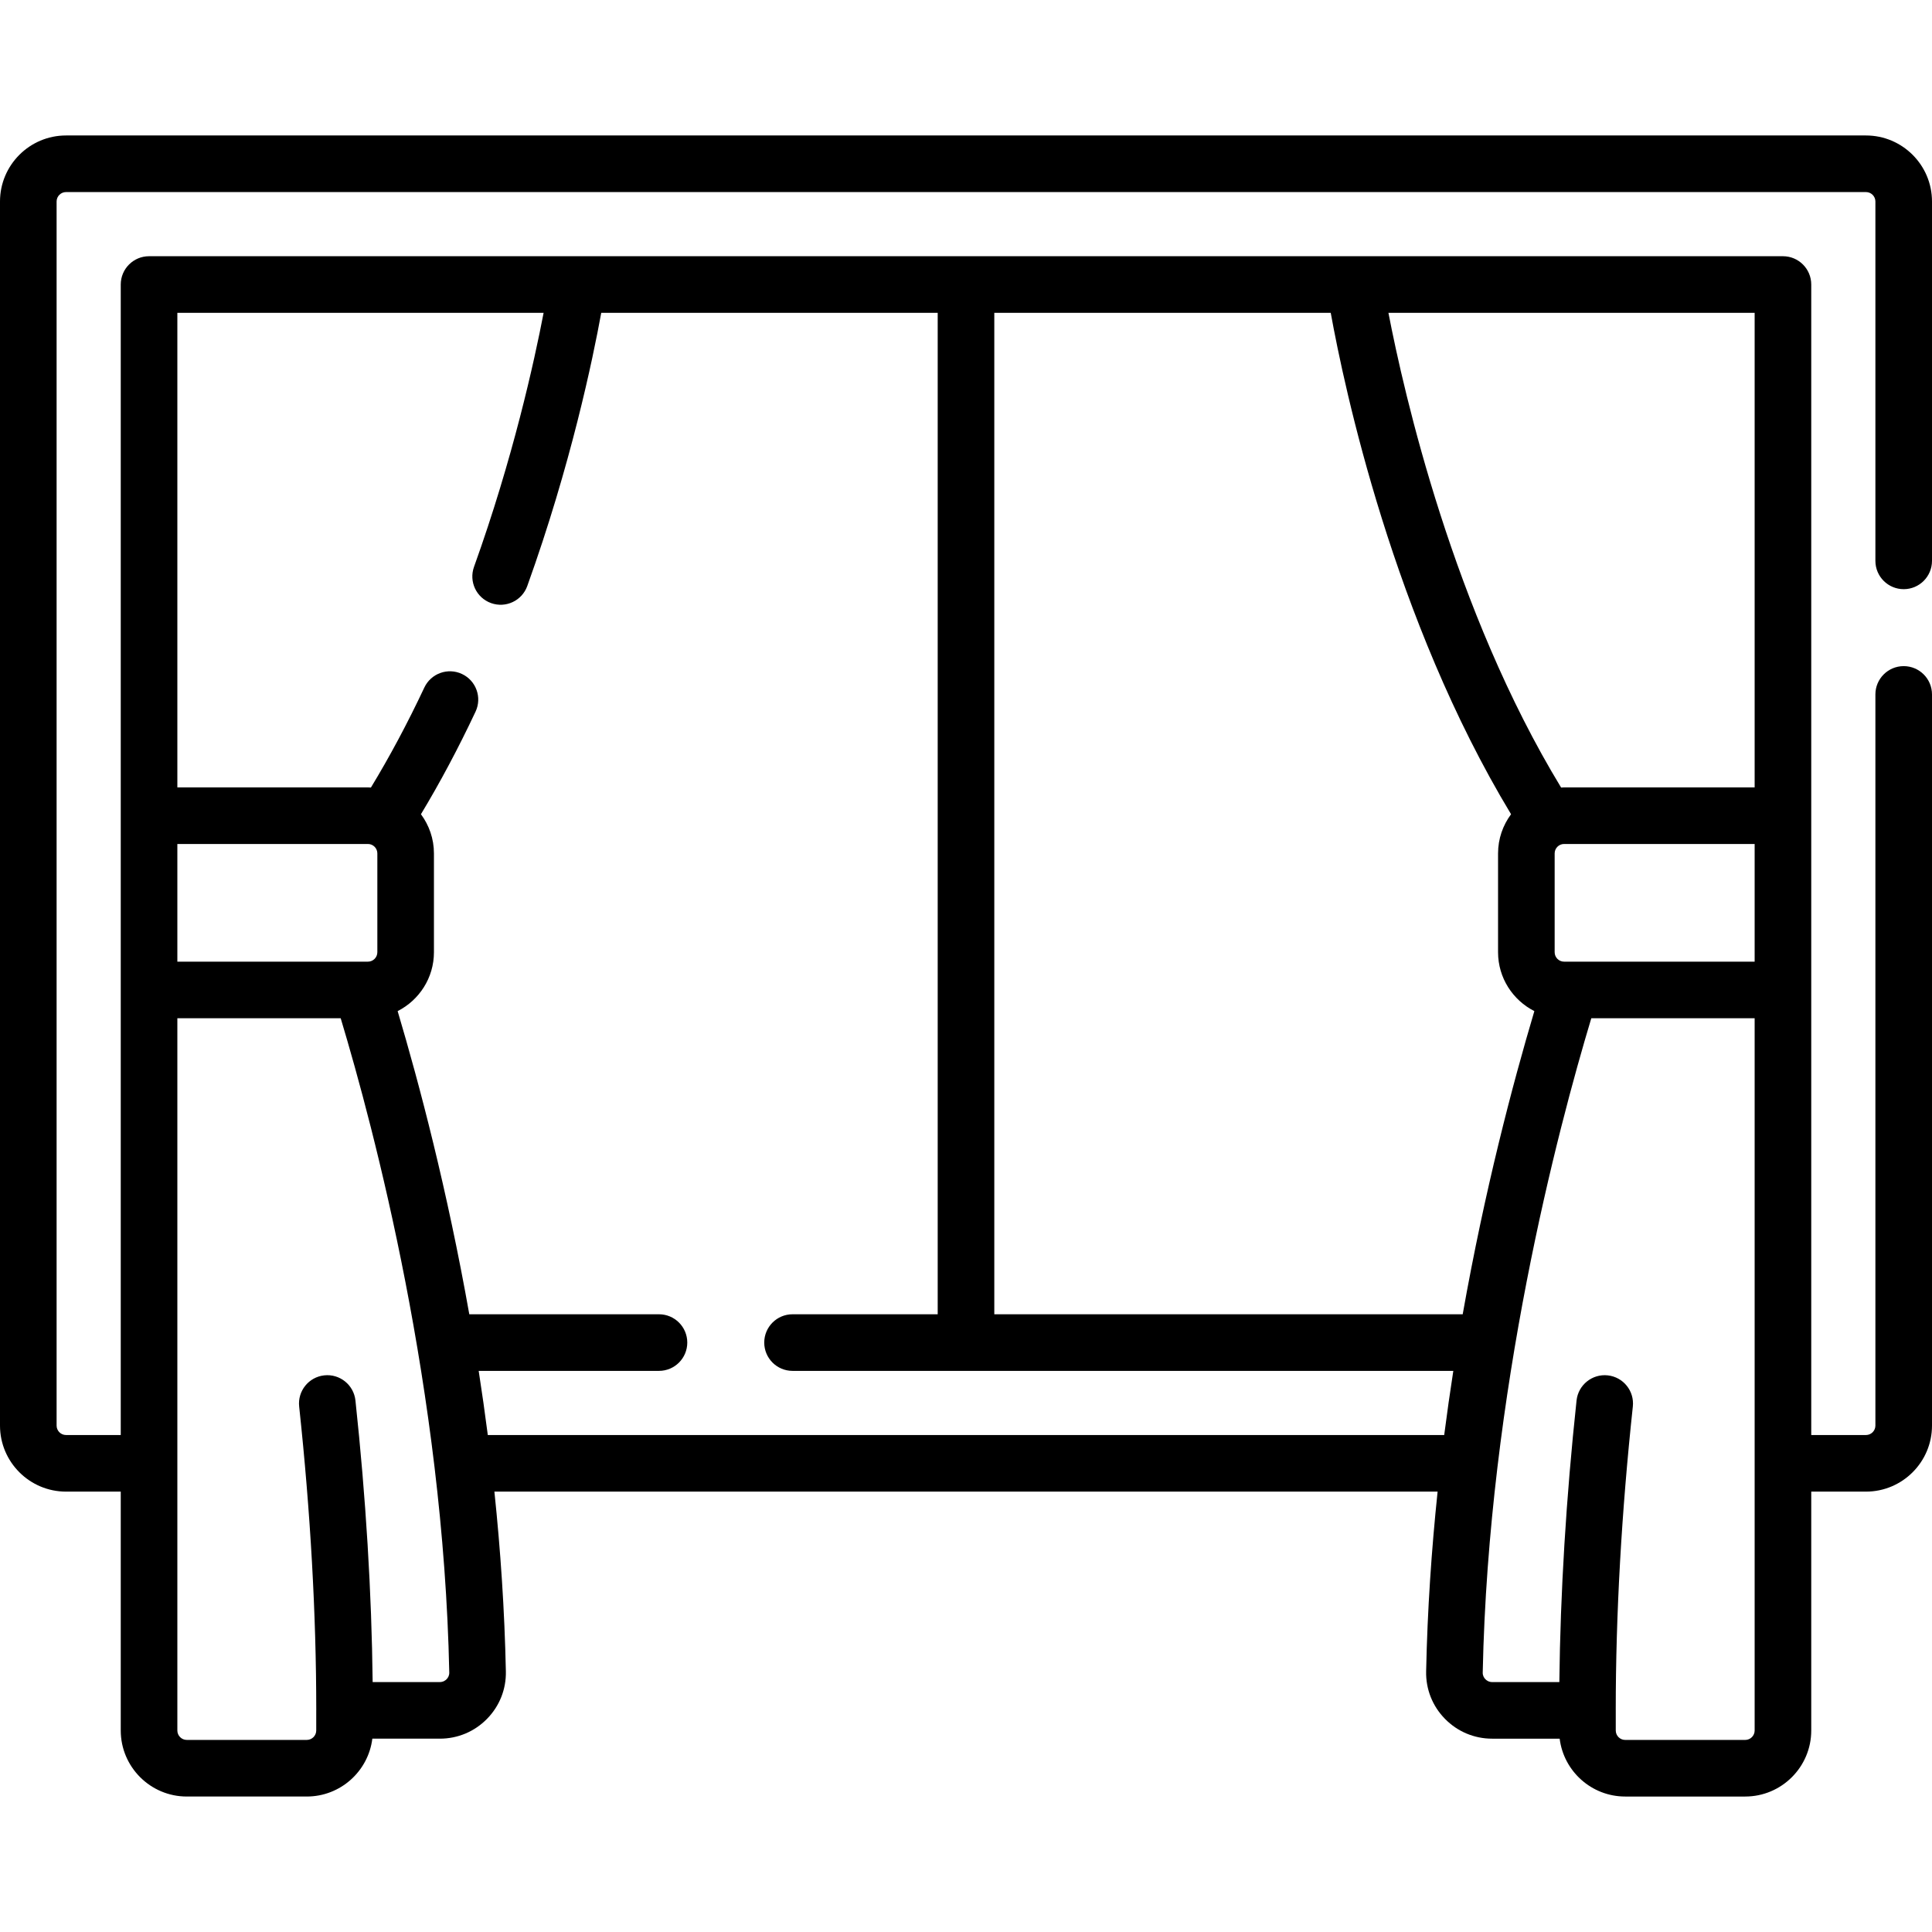
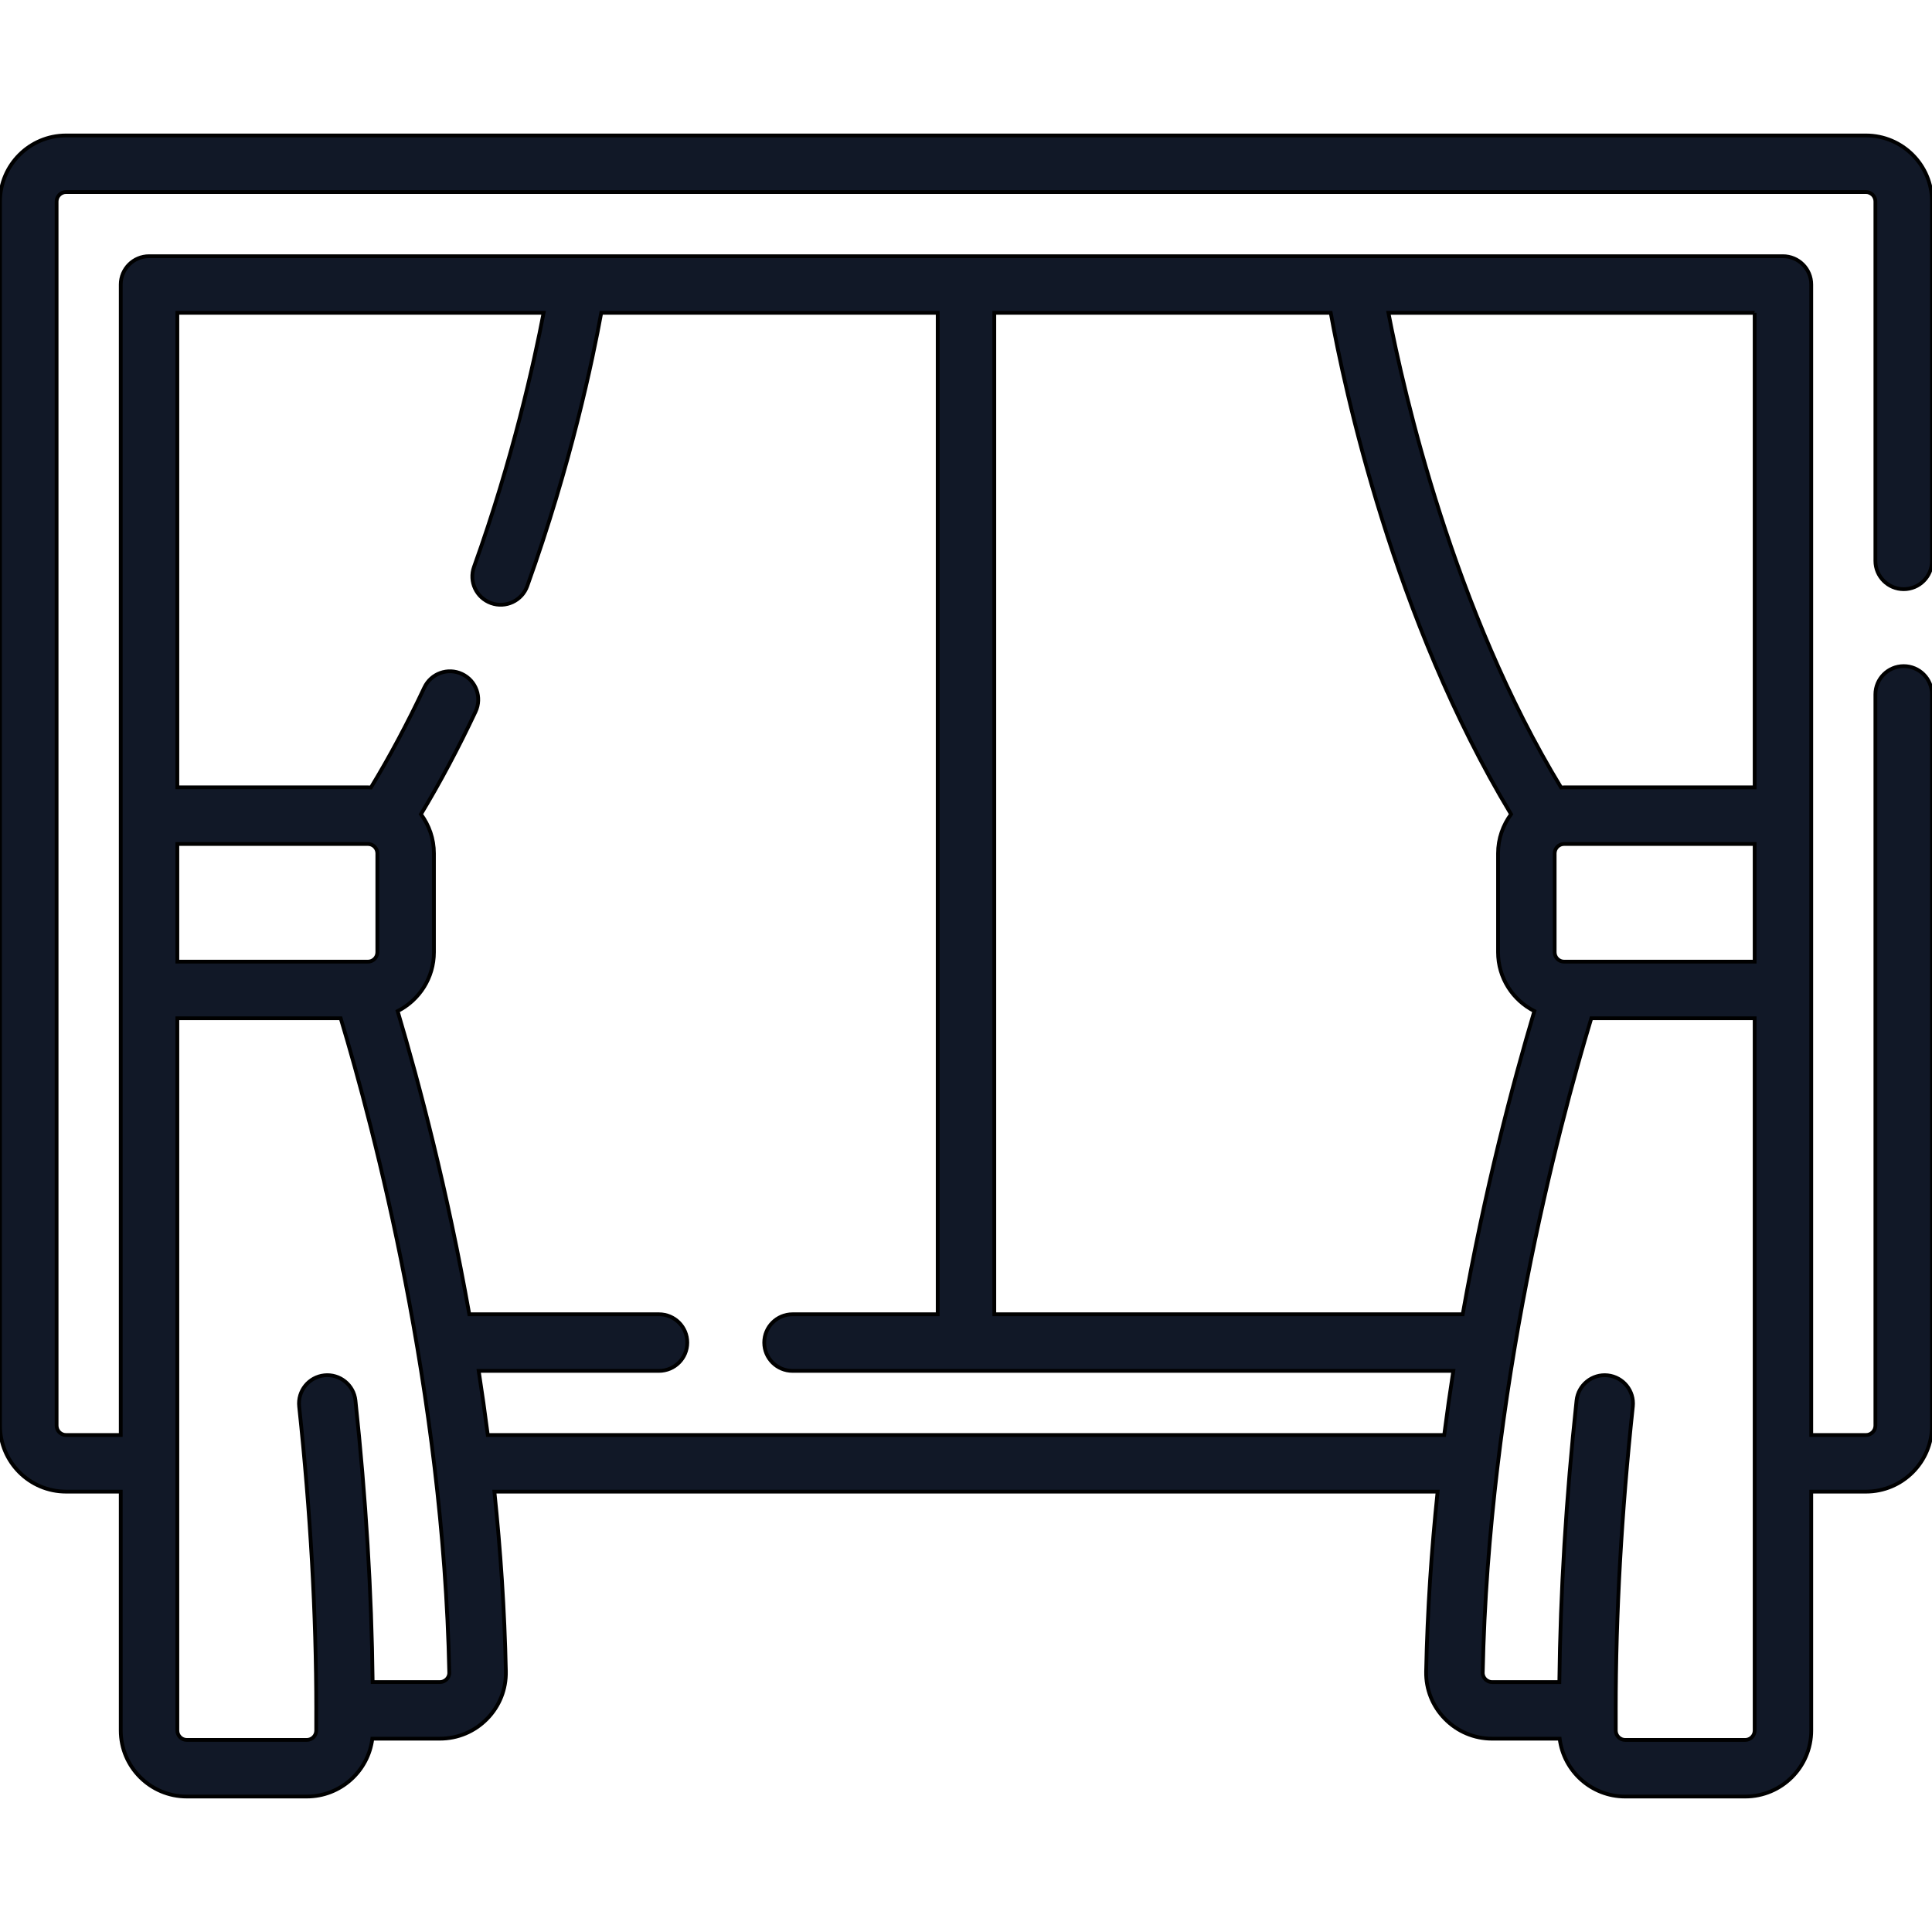
- <svg xmlns="http://www.w3.org/2000/svg" id="Capa_1" enable-background="new 0 0 512 512" height="512" viewBox="0 0 512 512" width="512">
-   <path d="m504.5 156.136c4.142 0 7.5-3.358 7.5-7.5v-95.235c0-9.649-7.851-17.5-17.5-17.5h-477c-9.649 0-17.5 7.851-17.5 17.5v324.394c0 9.649 7.851 17.5 17.5 17.5h14.5v63.303c0 9.649 7.851 17.5 17.5 17.5h31.806c8.917 0 16.296-6.702 17.367-15.333h17.885c4.749 0 9.194-1.869 12.517-5.261 3.312-3.381 5.083-7.845 4.985-12.568-.335-16.276-1.43-32.245-3.04-47.64h249.96c-1.61 15.396-2.705 31.363-3.04 47.64-.097 4.724 1.673 9.188 4.985 12.569 3.323 3.393 7.769 5.261 12.517 5.261h17.885c1.07 8.631 8.45 15.333 17.367 15.333h31.806c9.649 0 17.5-7.851 17.5-17.5v-63.303h14.5c9.649 0 17.5-7.851 17.5-17.5v-193.765c0-4.142-3.358-7.5-7.5-7.5s-7.5 3.358-7.5 7.5v193.765c0 1.378-1.122 2.5-2.5 2.5h-14.5v-304.895c0-4.142-3.358-7.5-7.5-7.5h-433c-4.142 0-7.5 3.358-7.5 7.5v304.894h-14.5c-1.378 0-2.5-1.122-2.5-2.5v-324.394c0-1.378 1.122-2.5 2.5-2.5h477c1.378 0 2.5 1.122 2.5 2.5v95.234c0 4.143 3.358 7.501 7.5 7.501zm-407 67.527c1.378 0 2.5 1.122 2.5 2.5v26.187c0 1.378-1.122 2.5-2.5 2.5h-50.5v-31.187zm20.859 221.344c-.277.283-.88.758-1.802.758h-17.8c-.268-23.727-1.791-48.782-4.561-74.625-.442-4.119-4.14-7.101-8.257-6.658-4.119.441-7.1 4.138-6.658 8.256 3.001 28.003 4.525 55.051 4.53 80.4-.001.042-.006.084-.006.126v5.333c0 1.378-1.122 2.5-2.5 2.5h-31.805c-1.378 0-2.5-1.122-2.5-2.5v-188.747h43.288c8.846 29.379 27.24 98.92 28.774 173.395.018.845-.373 1.425-.703 1.762zm234.299-362.106c3.585 19.814 16.609 81.259 47.788 132.878-2.155 2.909-3.446 6.494-3.446 10.383v26.187c0 6.814 3.923 12.716 9.621 15.605-5.772 19.392-13.146 47.394-18.99 80.342h-124.131v-265.395zm112.342 171.949h-50.5c-1.378 0-2.5-1.122-2.5-2.5v-26.187c0-1.378 1.122-2.5 2.5-2.5h50.5zm0 203.749c0 1.378-1.122 2.5-2.5 2.5h-31.806c-1.378 0-2.5-1.122-2.5-2.5v-5.333c0-.043-.006-.084-.006-.126.005-25.349 1.528-52.397 4.53-80.4.442-4.119-2.539-7.815-6.658-8.256-4.105-.442-7.815 2.539-8.257 6.658-2.77 25.843-4.292 50.898-4.561 74.625h-17.8c-.922 0-1.524-.475-1.802-.758-.331-.337-.721-.917-.704-1.763 1.534-74.474 19.928-144.016 28.774-173.395h43.29zm0-375.698v125.599.163h-50.5c-.268 0-.528.028-.792.04-28.551-46.957-41.626-104.366-45.761-125.801h97.053zm-320.938 0c-2.467 12.859-8.138 38.663-18.446 67.328-1.401 3.898.622 8.194 4.52 9.596 3.897 1.4 8.194-.622 9.596-4.52 11.542-32.098 17.384-60.218 19.603-72.404h89.165v265.395h-38.469c-4.142 0-7.5 3.358-7.5 7.5s3.358 7.5 7.5 7.5h45.921c.016 0 .032.002.048.002s.032-.002.048-.002h129.095c-.861 5.559-1.672 11.226-2.415 17h-253.456c-.743-5.773-1.554-11.44-2.415-17h47.779c4.142 0 7.5-3.358 7.5-7.5s-3.358-7.5-7.5-7.5h-50.268c-5.844-32.948-13.218-60.949-18.99-80.342 5.698-2.889 9.621-8.791 9.621-15.605v-26.187c0-3.889-1.291-7.474-3.446-10.383 5.073-8.407 9.932-17.53 14.473-27.187 1.763-3.749.153-8.216-3.596-9.979-3.749-1.761-8.216-.153-9.979 3.596-4.445 9.452-9.198 18.344-14.151 26.493-.268-.012-.531-.041-.802-.041h-50.498v-125.76z" />
+ <svg xmlns="http://www.w3.org/2000/svg" id="Capa_1" fill="#111827" stroke="#000" enable-background="new 0 0 512 512" height="24" viewBox="0 0 512 512" width="24">
+   <path fill="current" stroke="current" d="m504.5 156.136c4.142 0 7.5-3.358 7.5-7.5v-95.235c0-9.649-7.851-17.5-17.5-17.5h-477c-9.649 0-17.5 7.851-17.5 17.5v324.394c0 9.649 7.851 17.5 17.5 17.5h14.5v63.303c0 9.649 7.851 17.5 17.5 17.5h31.806c8.917 0 16.296-6.702 17.367-15.333h17.885c4.749 0 9.194-1.869 12.517-5.261 3.312-3.381 5.083-7.845 4.985-12.568-.335-16.276-1.43-32.245-3.04-47.64h249.96c-1.61 15.396-2.705 31.363-3.04 47.64-.097 4.724 1.673 9.188 4.985 12.569 3.323 3.393 7.769 5.261 12.517 5.261h17.885c1.07 8.631 8.45 15.333 17.367 15.333h31.806c9.649 0 17.5-7.851 17.5-17.5v-63.303h14.5c9.649 0 17.5-7.851 17.5-17.5v-193.765c0-4.142-3.358-7.5-7.5-7.5s-7.5 3.358-7.5 7.5v193.765c0 1.378-1.122 2.5-2.5 2.5h-14.5v-304.895c0-4.142-3.358-7.5-7.5-7.5h-433c-4.142 0-7.5 3.358-7.5 7.5v304.894h-14.5c-1.378 0-2.5-1.122-2.5-2.5v-324.394c0-1.378 1.122-2.5 2.5-2.5h477c1.378 0 2.5 1.122 2.5 2.5v95.234c0 4.143 3.358 7.501 7.5 7.501zm-407 67.527c1.378 0 2.5 1.122 2.5 2.5v26.187c0 1.378-1.122 2.5-2.5 2.5h-50.5v-31.187zm20.859 221.344c-.277.283-.88.758-1.802.758h-17.8c-.268-23.727-1.791-48.782-4.561-74.625-.442-4.119-4.14-7.101-8.257-6.658-4.119.441-7.1 4.138-6.658 8.256 3.001 28.003 4.525 55.051 4.53 80.4-.001.042-.006.084-.006.126v5.333c0 1.378-1.122 2.5-2.5 2.5h-31.805c-1.378 0-2.5-1.122-2.5-2.5v-188.747h43.288c8.846 29.379 27.24 98.92 28.774 173.395.018.845-.373 1.425-.703 1.762zm234.299-362.106c3.585 19.814 16.609 81.259 47.788 132.878-2.155 2.909-3.446 6.494-3.446 10.383v26.187c0 6.814 3.923 12.716 9.621 15.605-5.772 19.392-13.146 47.394-18.99 80.342h-124.131v-265.395zm112.342 171.949h-50.5c-1.378 0-2.5-1.122-2.5-2.5v-26.187c0-1.378 1.122-2.5 2.5-2.5h50.5zm0 203.749c0 1.378-1.122 2.5-2.5 2.5h-31.806c-1.378 0-2.5-1.122-2.5-2.5v-5.333c0-.043-.006-.084-.006-.126.005-25.349 1.528-52.397 4.53-80.4.442-4.119-2.539-7.815-6.658-8.256-4.105-.442-7.815 2.539-8.257 6.658-2.77 25.843-4.292 50.898-4.561 74.625h-17.8c-.922 0-1.524-.475-1.802-.758-.331-.337-.721-.917-.704-1.763 1.534-74.474 19.928-144.016 28.774-173.395h43.29zm0-375.698v125.599.163h-50.5c-.268 0-.528.028-.792.04-28.551-46.957-41.626-104.366-45.761-125.801h97.053zm-320.938 0c-2.467 12.859-8.138 38.663-18.446 67.328-1.401 3.898.622 8.194 4.52 9.596 3.897 1.4 8.194-.622 9.596-4.52 11.542-32.098 17.384-60.218 19.603-72.404h89.165v265.395h-38.469c-4.142 0-7.5 3.358-7.5 7.5s3.358 7.5 7.5 7.5h45.921c.016 0 .032.002.048.002s.032-.002.048-.002h129.095c-.861 5.559-1.672 11.226-2.415 17h-253.456c-.743-5.773-1.554-11.44-2.415-17h47.779c4.142 0 7.5-3.358 7.5-7.5s-3.358-7.5-7.5-7.5h-50.268c-5.844-32.948-13.218-60.949-18.99-80.342 5.698-2.889 9.621-8.791 9.621-15.605v-26.187c0-3.889-1.291-7.474-3.446-10.383 5.073-8.407 9.932-17.53 14.473-27.187 1.763-3.749.153-8.216-3.596-9.979-3.749-1.761-8.216-.153-9.979 3.596-4.445 9.452-9.198 18.344-14.151 26.493-.268-.012-.531-.041-.802-.041h-50.498v-125.76z" />
</svg>
